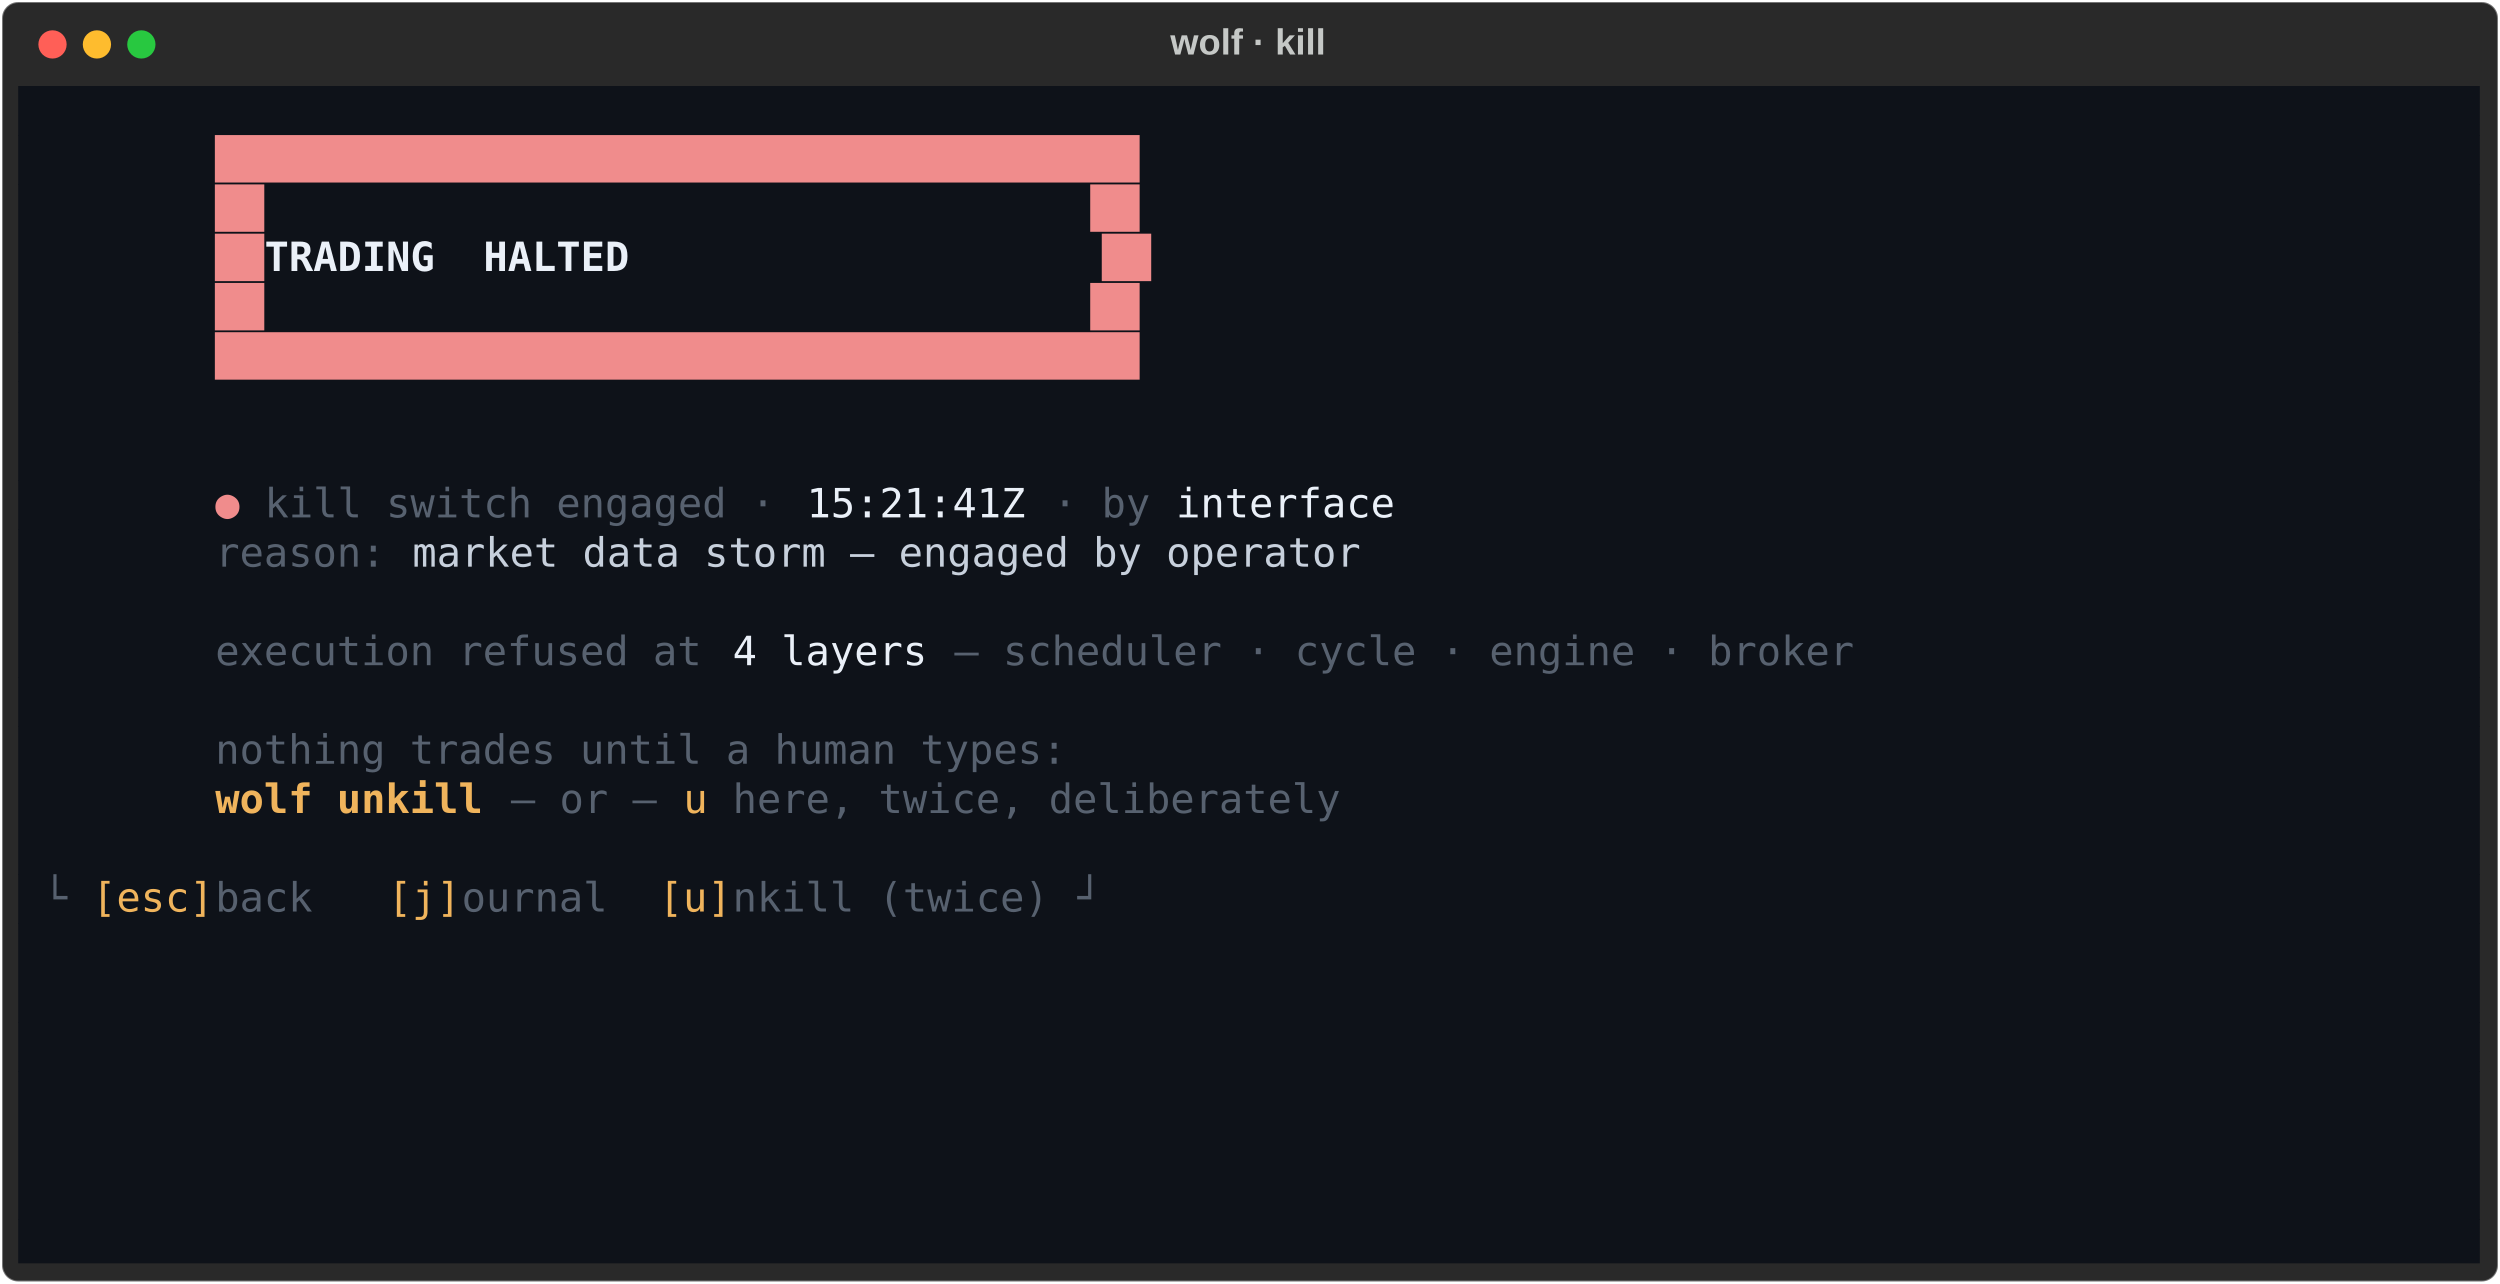
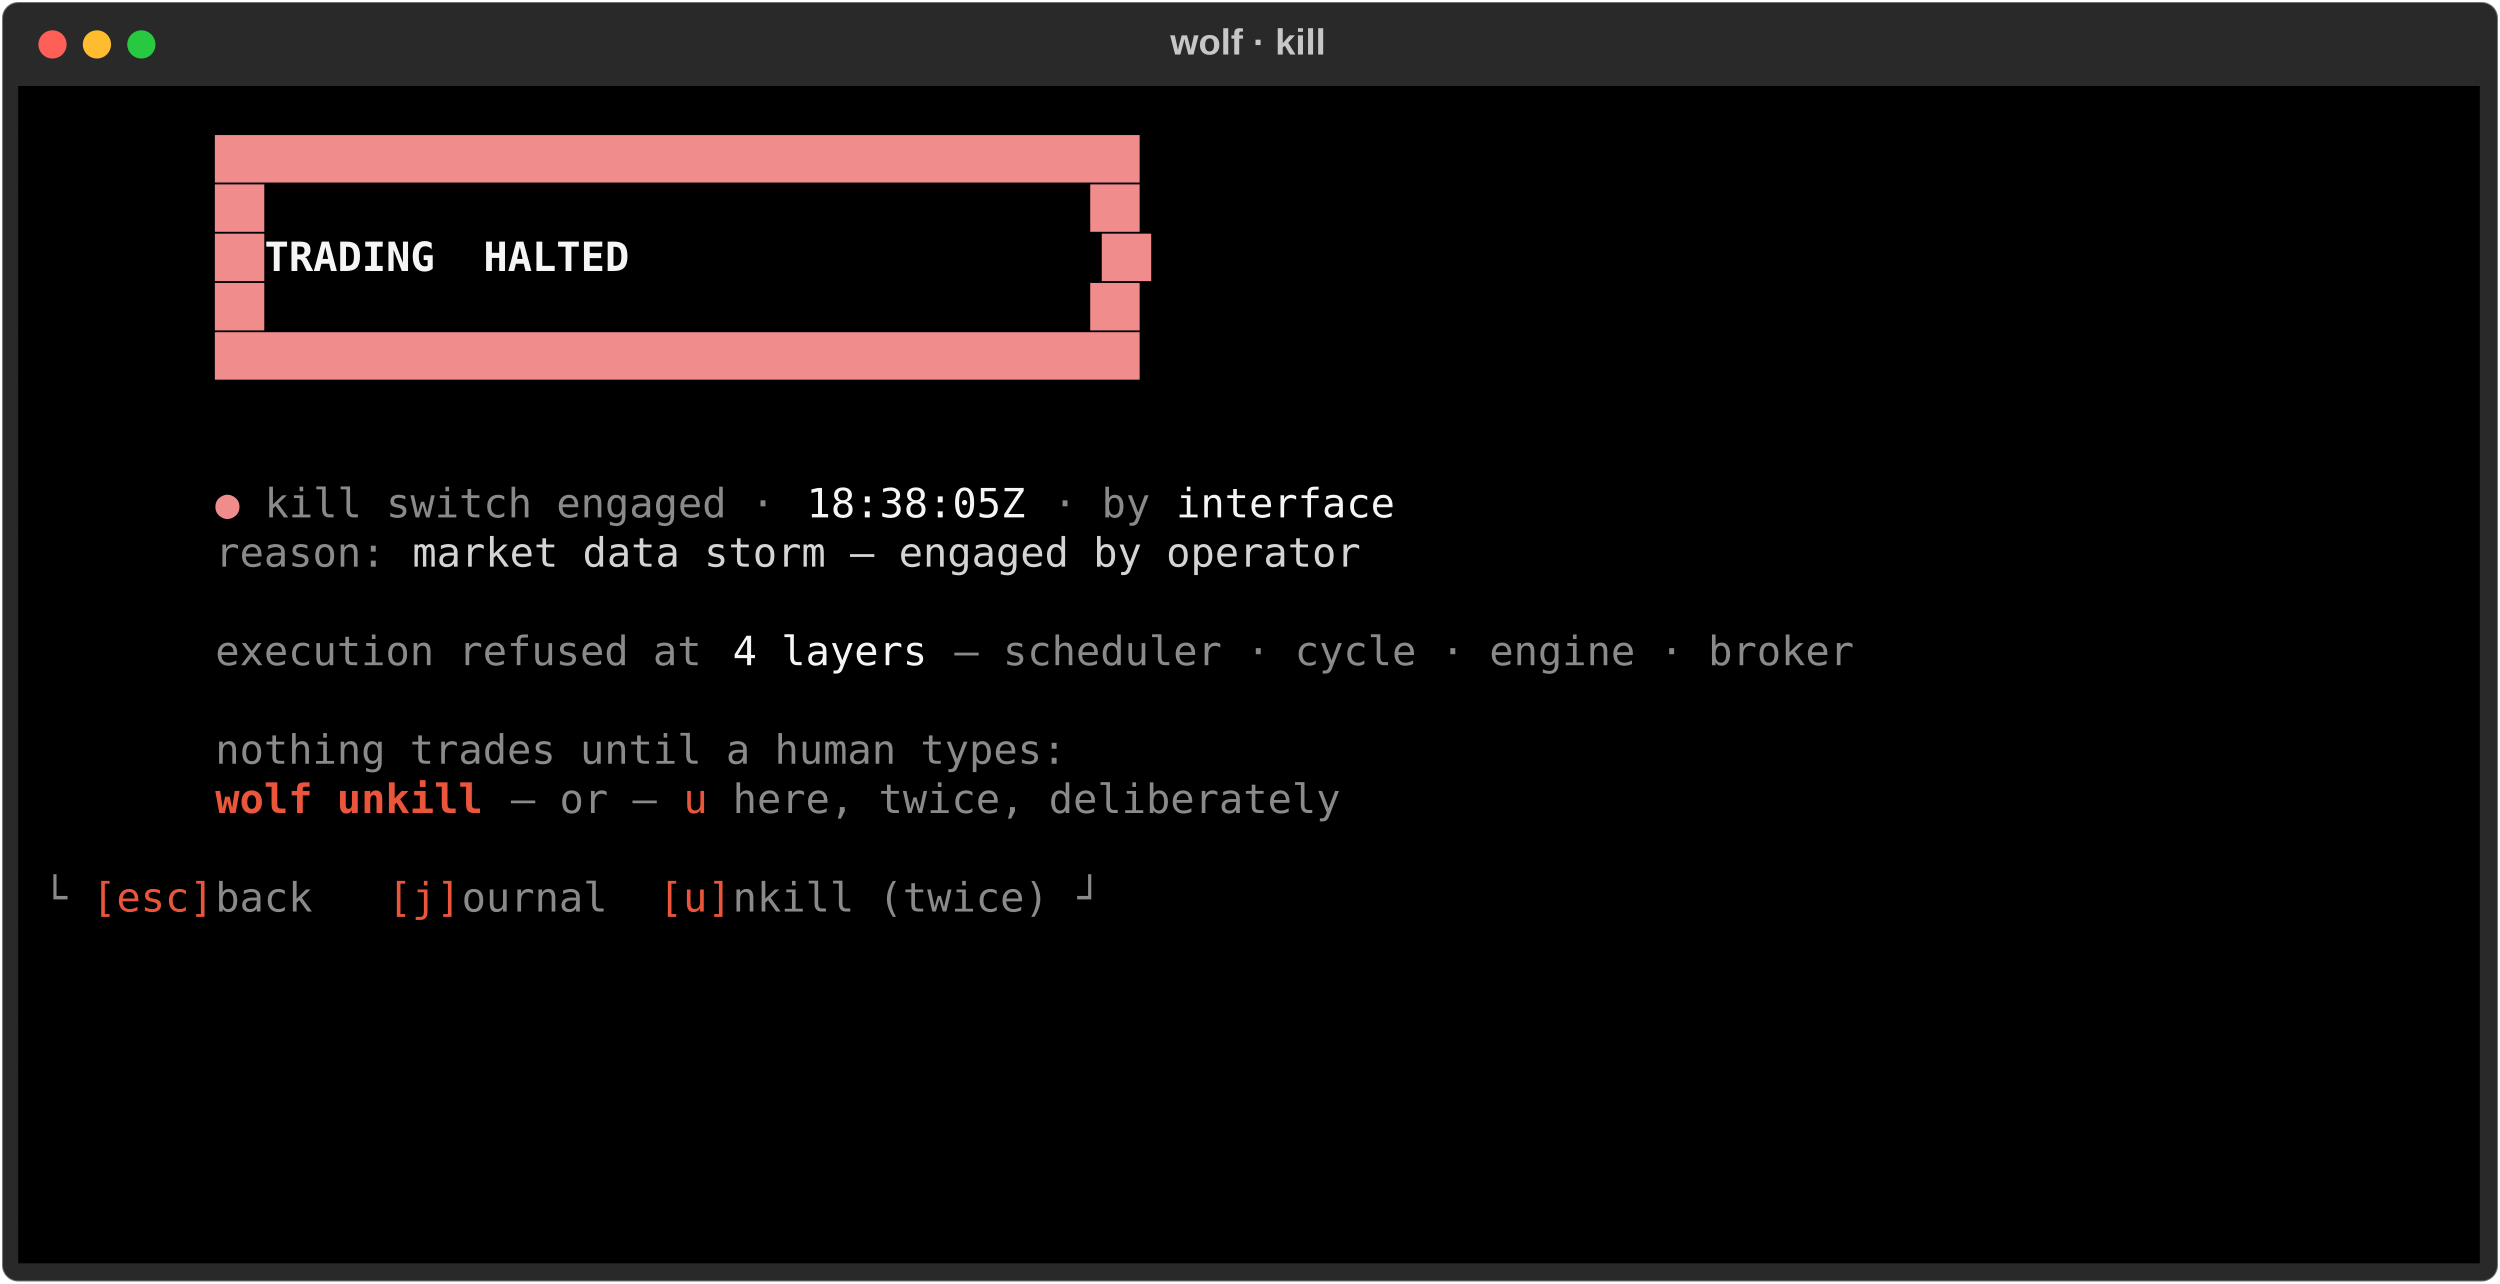
<svg xmlns="http://www.w3.org/2000/svg" class="rich-terminal" viewBox="0 0 1238 635.6">
  <style>

    @font-face {
        font-family: "Fira Code";
        src: local("FiraCode-Regular"),
                url("https://cdnjs.cloudflare.com/ajax/libs/firacode/6.2.0/woff2/FiraCode-Regular.woff2") format("woff2"),
                url("https://cdnjs.cloudflare.com/ajax/libs/firacode/6.2.0/woff/FiraCode-Regular.woff") format("woff");
        font-style: normal;
        font-weight: 400;
    }
    @font-face {
        font-family: "Fira Code";
        src: local("FiraCode-Bold"),
                url("https://cdnjs.cloudflare.com/ajax/libs/firacode/6.2.0/woff2/FiraCode-Bold.woff2") format("woff2"),
                url("https://cdnjs.cloudflare.com/ajax/libs/firacode/6.2.0/woff/FiraCode-Bold.woff") format("woff");
        font-style: bold;
        font-weight: 700;
    }

-     .terminal-2867687958-matrix {
+     .terminal-551353262-matrix {
        font-family: Fira Code, monospace;
        font-size: 20px;
        line-height: 24.4px;
        font-variant-east-asian: full-width;
    }

-     .terminal-2867687958-title {
+     .terminal-551353262-title {
        font-size: 18px;
        font-weight: bold;
        font-family: arial;
    }

-     .terminal-2867687958-r1 { fill: #c5c8c6 }
- .terminal-2867687958-r2 { fill: #c7d0dc }
- .terminal-2867687958-r3 { fill: #f08c8c;font-weight: bold }
- .terminal-2867687958-r4 { fill: #eaf0f8;font-weight: bold }
- .terminal-2867687958-r5 { fill: #f08c8c }
- .terminal-2867687958-r6 { fill: #57616f }
- .terminal-2867687958-r7 { fill: #eaf0f8 }
- .terminal-2867687958-r8 { fill: #f0b45c;font-weight: bold }
- .terminal-2867687958-r9 { fill: #f0b45c }
+     .terminal-551353262-r1 { fill: #c5c8c6 }
+ .terminal-551353262-r2 { fill: #d4d4d4 }
+ .terminal-551353262-r3 { fill: #f08c8c;font-weight: bold }
+ .terminal-551353262-r4 { fill: #f5f5f5;font-weight: bold }
+ .terminal-551353262-r5 { fill: #f08c8c }
+ .terminal-551353262-r6 { fill: #8a8a8a }
+ .terminal-551353262-r7 { fill: #f5f5f5 }
+ .terminal-551353262-r8 { fill: #ea553b;font-weight: bold }
+ .terminal-551353262-r9 { fill: #ea553b }
    </style>
  <defs>
-     <clipPath id="terminal-2867687958-clip-terminal">
+     <clipPath id="terminal-551353262-clip-terminal">
      <rect x="0" y="0" width="1219.0" height="584.6" />
    </clipPath>
-     <clipPath id="terminal-2867687958-line-0">
+     <clipPath id="terminal-551353262-line-0">
      <rect x="0" y="1.5" width="1220" height="24.65" />
    </clipPath>
-     <clipPath id="terminal-2867687958-line-1">
+     <clipPath id="terminal-551353262-line-1">
      <rect x="0" y="25.9" width="1220" height="24.65" />
    </clipPath>
-     <clipPath id="terminal-2867687958-line-2">
+     <clipPath id="terminal-551353262-line-2">
      <rect x="0" y="50.3" width="1220" height="24.65" />
    </clipPath>
-     <clipPath id="terminal-2867687958-line-3">
+     <clipPath id="terminal-551353262-line-3">
      <rect x="0" y="74.7" width="1220" height="24.65" />
    </clipPath>
-     <clipPath id="terminal-2867687958-line-4">
+     <clipPath id="terminal-551353262-line-4">
      <rect x="0" y="99.1" width="1220" height="24.65" />
    </clipPath>
-     <clipPath id="terminal-2867687958-line-5">
+     <clipPath id="terminal-551353262-line-5">
      <rect x="0" y="123.5" width="1220" height="24.65" />
    </clipPath>
-     <clipPath id="terminal-2867687958-line-6">
+     <clipPath id="terminal-551353262-line-6">
      <rect x="0" y="147.9" width="1220" height="24.65" />
    </clipPath>
-     <clipPath id="terminal-2867687958-line-7">
+     <clipPath id="terminal-551353262-line-7">
      <rect x="0" y="172.3" width="1220" height="24.65" />
    </clipPath>
-     <clipPath id="terminal-2867687958-line-8">
+     <clipPath id="terminal-551353262-line-8">
      <rect x="0" y="196.7" width="1220" height="24.65" />
    </clipPath>
-     <clipPath id="terminal-2867687958-line-9">
+     <clipPath id="terminal-551353262-line-9">
      <rect x="0" y="221.1" width="1220" height="24.65" />
    </clipPath>
-     <clipPath id="terminal-2867687958-line-10">
+     <clipPath id="terminal-551353262-line-10">
      <rect x="0" y="245.5" width="1220" height="24.65" />
    </clipPath>
-     <clipPath id="terminal-2867687958-line-11">
+     <clipPath id="terminal-551353262-line-11">
      <rect x="0" y="269.9" width="1220" height="24.65" />
    </clipPath>
-     <clipPath id="terminal-2867687958-line-12">
+     <clipPath id="terminal-551353262-line-12">
      <rect x="0" y="294.3" width="1220" height="24.65" />
    </clipPath>
-     <clipPath id="terminal-2867687958-line-13">
+     <clipPath id="terminal-551353262-line-13">
      <rect x="0" y="318.7" width="1220" height="24.65" />
    </clipPath>
-     <clipPath id="terminal-2867687958-line-14">
+     <clipPath id="terminal-551353262-line-14">
      <rect x="0" y="343.1" width="1220" height="24.65" />
    </clipPath>
-     <clipPath id="terminal-2867687958-line-15">
+     <clipPath id="terminal-551353262-line-15">
      <rect x="0" y="367.5" width="1220" height="24.65" />
    </clipPath>
-     <clipPath id="terminal-2867687958-line-16">
+     <clipPath id="terminal-551353262-line-16">
      <rect x="0" y="391.9" width="1220" height="24.65" />
    </clipPath>
-     <clipPath id="terminal-2867687958-line-17">
+     <clipPath id="terminal-551353262-line-17">
      <rect x="0" y="416.3" width="1220" height="24.65" />
    </clipPath>
-     <clipPath id="terminal-2867687958-line-18">
+     <clipPath id="terminal-551353262-line-18">
      <rect x="0" y="440.7" width="1220" height="24.65" />
    </clipPath>
-     <clipPath id="terminal-2867687958-line-19">
+     <clipPath id="terminal-551353262-line-19">
      <rect x="0" y="465.1" width="1220" height="24.65" />
    </clipPath>
-     <clipPath id="terminal-2867687958-line-20">
+     <clipPath id="terminal-551353262-line-20">
      <rect x="0" y="489.5" width="1220" height="24.65" />
    </clipPath>
-     <clipPath id="terminal-2867687958-line-21">
+     <clipPath id="terminal-551353262-line-21">
      <rect x="0" y="513.9" width="1220" height="24.65" />
    </clipPath>
-     <clipPath id="terminal-2867687958-line-22">
+     <clipPath id="terminal-551353262-line-22">
      <rect x="0" y="538.3" width="1220" height="24.65" />
    </clipPath>
  </defs>
  <rect fill="#292929" stroke="rgba(255,255,255,0.35)" stroke-width="1" x="1" y="1" width="1236" height="633.6" rx="8" />
-   <text class="terminal-2867687958-title" fill="#c5c8c6" text-anchor="middle" x="618" y="27">wolf · kill</text>
+   <text class="terminal-551353262-title" fill="#c5c8c6" text-anchor="middle" x="618" y="27">wolf · kill</text>
  <g transform="translate(26,22)">
    <circle cx="0" cy="0" r="7" fill="#ff5f57" />
    <circle cx="22" cy="0" r="7" fill="#febc2e" />
    <circle cx="44" cy="0" r="7" fill="#28c840" />
  </g>
-   <g transform="translate(9, 41)" clip-path="url(#terminal-2867687958-clip-terminal)">
-     <rect fill="#0e1219" x="0" y="1.5" width="12.2" height="24.65" shape-rendering="crispEdges" />
-     <rect fill="#0e1219" x="12.2" y="1.5" width="0" height="24.65" shape-rendering="crispEdges" />
-     <rect fill="#0e1219" x="12.2" y="1.5" width="1195.6" height="24.65" shape-rendering="crispEdges" />
-     <rect fill="#0e1219" x="1207.8" y="1.5" width="12.2" height="24.65" shape-rendering="crispEdges" />
-     <rect fill="#0e1219" x="0" y="25.9" width="12.2" height="24.65" shape-rendering="crispEdges" />
-     <rect fill="#0e1219" x="12.2" y="25.9" width="85.4" height="24.65" shape-rendering="crispEdges" />
-     <rect fill="#0e1219" x="97.6" y="25.9" width="463.6" height="24.65" shape-rendering="crispEdges" />
-     <rect fill="#0e1219" x="561.2" y="25.9" width="646.6" height="24.65" shape-rendering="crispEdges" />
-     <rect fill="#0e1219" x="1207.8" y="25.9" width="12.2" height="24.65" shape-rendering="crispEdges" />
-     <rect fill="#0e1219" x="0" y="50.3" width="12.2" height="24.65" shape-rendering="crispEdges" />
-     <rect fill="#0e1219" x="12.2" y="50.3" width="85.4" height="24.65" shape-rendering="crispEdges" />
-     <rect fill="#0e1219" x="97.6" y="50.3" width="463.6" height="24.65" shape-rendering="crispEdges" />
-     <rect fill="#0e1219" x="561.2" y="50.3" width="646.6" height="24.65" shape-rendering="crispEdges" />
-     <rect fill="#0e1219" x="1207.8" y="50.3" width="12.2" height="24.65" shape-rendering="crispEdges" />
-     <rect fill="#0e1219" x="0" y="74.7" width="12.2" height="24.65" shape-rendering="crispEdges" />
-     <rect fill="#0e1219" x="12.2" y="74.7" width="85.4" height="24.65" shape-rendering="crispEdges" />
-     <rect fill="#0e1219" x="97.6" y="74.7" width="24.4" height="24.65" shape-rendering="crispEdges" />
-     <rect fill="#0e1219" x="122" y="74.7" width="414.8" height="24.65" shape-rendering="crispEdges" />
-     <rect fill="#0e1219" x="536.8" y="74.7" width="24.4" height="24.65" shape-rendering="crispEdges" />
-     <rect fill="#0e1219" x="561.2" y="74.7" width="646.6" height="24.65" shape-rendering="crispEdges" />
-     <rect fill="#0e1219" x="1207.8" y="74.7" width="12.2" height="24.65" shape-rendering="crispEdges" />
-     <rect fill="#0e1219" x="0" y="99.1" width="12.2" height="24.65" shape-rendering="crispEdges" />
-     <rect fill="#0e1219" x="12.2" y="99.1" width="85.4" height="24.65" shape-rendering="crispEdges" />
-     <rect fill="#0e1219" x="97.6" y="99.1" width="463.6" height="24.65" shape-rendering="crispEdges" />
-     <rect fill="#0e1219" x="561.2" y="99.1" width="646.6" height="24.65" shape-rendering="crispEdges" />
-     <rect fill="#0e1219" x="1207.8" y="99.1" width="12.2" height="24.65" shape-rendering="crispEdges" />
-     <rect fill="#0e1219" x="0" y="123.5" width="12.2" height="24.65" shape-rendering="crispEdges" />
-     <rect fill="#0e1219" x="12.2" y="123.5" width="85.4" height="24.65" shape-rendering="crispEdges" />
-     <rect fill="#0e1219" x="97.6" y="123.5" width="463.6" height="24.65" shape-rendering="crispEdges" />
-     <rect fill="#0e1219" x="561.2" y="123.5" width="646.6" height="24.65" shape-rendering="crispEdges" />
-     <rect fill="#0e1219" x="1207.8" y="123.5" width="12.2" height="24.65" shape-rendering="crispEdges" />
-     <rect fill="#0e1219" x="0" y="147.9" width="12.2" height="24.65" shape-rendering="crispEdges" />
-     <rect fill="#0e1219" x="12.2" y="147.9" width="0" height="24.65" shape-rendering="crispEdges" />
-     <rect fill="#0e1219" x="12.2" y="147.9" width="1195.6" height="24.65" shape-rendering="crispEdges" />
-     <rect fill="#0e1219" x="1207.8" y="147.9" width="12.2" height="24.65" shape-rendering="crispEdges" />
-     <rect fill="#0e1219" x="0" y="172.3" width="12.2" height="24.65" shape-rendering="crispEdges" />
-     <rect fill="#0e1219" x="12.2" y="172.3" width="0" height="24.65" shape-rendering="crispEdges" />
-     <rect fill="#0e1219" x="12.2" y="172.3" width="1195.6" height="24.65" shape-rendering="crispEdges" />
-     <rect fill="#0e1219" x="1207.8" y="172.3" width="12.2" height="24.65" shape-rendering="crispEdges" />
-     <rect fill="#0e1219" x="0" y="196.7" width="12.2" height="24.65" shape-rendering="crispEdges" />
-     <rect fill="#0e1219" x="12.2" y="196.7" width="85.4" height="24.65" shape-rendering="crispEdges" />
-     <rect fill="#0e1219" x="97.6" y="196.7" width="12.2" height="24.65" shape-rendering="crispEdges" />
-     <rect fill="#0e1219" x="109.8" y="196.7" width="12.2" height="24.65" shape-rendering="crispEdges" />
-     <rect fill="#0e1219" x="122" y="196.7" width="256.2" height="24.65" shape-rendering="crispEdges" />
-     <rect fill="#0e1219" x="378.2" y="196.7" width="12.2" height="24.65" shape-rendering="crispEdges" />
-     <rect fill="#0e1219" x="390.4" y="196.7" width="109.8" height="24.65" shape-rendering="crispEdges" />
-     <rect fill="#0e1219" x="500.2" y="196.7" width="12.2" height="24.65" shape-rendering="crispEdges" />
-     <rect fill="#0e1219" x="512.4" y="196.7" width="48.8" height="24.65" shape-rendering="crispEdges" />
-     <rect fill="#0e1219" x="561.2" y="196.7" width="12.2" height="24.65" shape-rendering="crispEdges" />
-     <rect fill="#0e1219" x="573.4" y="196.7" width="109.8" height="24.65" shape-rendering="crispEdges" />
-     <rect fill="#0e1219" x="683.2" y="196.7" width="524.6" height="24.65" shape-rendering="crispEdges" />
-     <rect fill="#0e1219" x="1207.8" y="196.7" width="12.2" height="24.65" shape-rendering="crispEdges" />
-     <rect fill="#0e1219" x="0" y="221.1" width="12.2" height="24.65" shape-rendering="crispEdges" />
-     <rect fill="#0e1219" x="12.2" y="221.1" width="85.4" height="24.65" shape-rendering="crispEdges" />
-     <rect fill="#0e1219" x="97.6" y="221.1" width="85.4" height="24.65" shape-rendering="crispEdges" />
-     <rect fill="#0e1219" x="183" y="221.1" width="12.2" height="24.65" shape-rendering="crispEdges" />
-     <rect fill="#0e1219" x="195.2" y="221.1" width="475.8" height="24.65" shape-rendering="crispEdges" />
-     <rect fill="#0e1219" x="671" y="221.1" width="536.8" height="24.65" shape-rendering="crispEdges" />
-     <rect fill="#0e1219" x="1207.8" y="221.1" width="12.2" height="24.65" shape-rendering="crispEdges" />
-     <rect fill="#0e1219" x="0" y="245.5" width="12.2" height="24.65" shape-rendering="crispEdges" />
-     <rect fill="#0e1219" x="12.2" y="245.5" width="0" height="24.65" shape-rendering="crispEdges" />
-     <rect fill="#0e1219" x="12.2" y="245.5" width="1195.6" height="24.65" shape-rendering="crispEdges" />
-     <rect fill="#0e1219" x="1207.8" y="245.5" width="12.2" height="24.65" shape-rendering="crispEdges" />
-     <rect fill="#0e1219" x="0" y="269.9" width="12.2" height="24.65" shape-rendering="crispEdges" />
-     <rect fill="#0e1219" x="12.2" y="269.9" width="85.4" height="24.65" shape-rendering="crispEdges" />
-     <rect fill="#0e1219" x="97.6" y="269.9" width="244" height="24.65" shape-rendering="crispEdges" />
-     <rect fill="#0e1219" x="341.6" y="269.9" width="12.2" height="24.65" shape-rendering="crispEdges" />
-     <rect fill="#0e1219" x="353.8" y="269.9" width="97.6" height="24.65" shape-rendering="crispEdges" />
-     <rect fill="#0e1219" x="451.4" y="269.9" width="12.2" height="24.65" shape-rendering="crispEdges" />
-     <rect fill="#0e1219" x="463.6" y="269.9" width="451.4" height="24.65" shape-rendering="crispEdges" />
-     <rect fill="#0e1219" x="915" y="269.9" width="292.8" height="24.65" shape-rendering="crispEdges" />
-     <rect fill="#0e1219" x="1207.8" y="269.9" width="12.2" height="24.65" shape-rendering="crispEdges" />
-     <rect fill="#0e1219" x="0" y="294.3" width="12.2" height="24.65" shape-rendering="crispEdges" />
-     <rect fill="#0e1219" x="12.2" y="294.3" width="0" height="24.65" shape-rendering="crispEdges" />
-     <rect fill="#0e1219" x="12.2" y="294.3" width="1195.6" height="24.65" shape-rendering="crispEdges" />
-     <rect fill="#0e1219" x="1207.8" y="294.3" width="12.2" height="24.65" shape-rendering="crispEdges" />
-     <rect fill="#0e1219" x="0" y="318.7" width="12.2" height="24.65" shape-rendering="crispEdges" />
-     <rect fill="#0e1219" x="12.2" y="318.7" width="85.4" height="24.65" shape-rendering="crispEdges" />
-     <rect fill="#0e1219" x="97.6" y="318.7" width="427" height="24.65" shape-rendering="crispEdges" />
-     <rect fill="#0e1219" x="524.6" y="318.7" width="683.2" height="24.65" shape-rendering="crispEdges" />
-     <rect fill="#0e1219" x="1207.8" y="318.7" width="12.2" height="24.65" shape-rendering="crispEdges" />
-     <rect fill="#0e1219" x="0" y="343.1" width="12.2" height="24.65" shape-rendering="crispEdges" />
-     <rect fill="#0e1219" x="12.2" y="343.1" width="85.4" height="24.65" shape-rendering="crispEdges" />
-     <rect fill="#0e1219" x="97.6" y="343.1" width="134.2" height="24.65" shape-rendering="crispEdges" />
-     <rect fill="#0e1219" x="231.8" y="343.1" width="12.2" height="24.65" shape-rendering="crispEdges" />
-     <rect fill="#0e1219" x="244" y="343.1" width="73.2" height="24.65" shape-rendering="crispEdges" />
-     <rect fill="#0e1219" x="317.2" y="343.1" width="12.2" height="24.65" shape-rendering="crispEdges" />
-     <rect fill="#0e1219" x="329.4" y="343.1" width="12.2" height="24.65" shape-rendering="crispEdges" />
-     <rect fill="#0e1219" x="341.6" y="343.1" width="12.2" height="24.65" shape-rendering="crispEdges" />
-     <rect fill="#0e1219" x="353.8" y="343.1" width="305" height="24.65" shape-rendering="crispEdges" />
-     <rect fill="#0e1219" x="658.8" y="343.1" width="549" height="24.65" shape-rendering="crispEdges" />
-     <rect fill="#0e1219" x="1207.8" y="343.1" width="12.2" height="24.65" shape-rendering="crispEdges" />
-     <rect fill="#0e1219" x="0" y="367.5" width="12.2" height="24.65" shape-rendering="crispEdges" />
-     <rect fill="#0e1219" x="12.2" y="367.5" width="0" height="24.65" shape-rendering="crispEdges" />
-     <rect fill="#0e1219" x="12.2" y="367.5" width="1195.6" height="24.65" shape-rendering="crispEdges" />
-     <rect fill="#0e1219" x="1207.8" y="367.5" width="12.2" height="24.65" shape-rendering="crispEdges" />
-     <rect fill="#0e1219" x="0" y="391.9" width="12.2" height="24.65" shape-rendering="crispEdges" />
-     <rect fill="#0e1219" x="12.2" y="391.9" width="12.2" height="24.65" shape-rendering="crispEdges" />
-     <rect fill="#0e1219" x="24.4" y="391.9" width="12.2" height="24.65" shape-rendering="crispEdges" />
-     <rect fill="#0e1219" x="36.6" y="391.9" width="61" height="24.65" shape-rendering="crispEdges" />
-     <rect fill="#0e1219" x="97.6" y="391.9" width="61" height="24.65" shape-rendering="crispEdges" />
-     <rect fill="#0e1219" x="158.6" y="391.9" width="24.4" height="24.65" shape-rendering="crispEdges" />
-     <rect fill="#0e1219" x="183" y="391.9" width="36.6" height="24.65" shape-rendering="crispEdges" />
-     <rect fill="#0e1219" x="219.6" y="391.9" width="73.2" height="24.65" shape-rendering="crispEdges" />
-     <rect fill="#0e1219" x="292.8" y="391.9" width="24.4" height="24.65" shape-rendering="crispEdges" />
-     <rect fill="#0e1219" x="317.2" y="391.9" width="36.6" height="24.65" shape-rendering="crispEdges" />
-     <rect fill="#0e1219" x="353.8" y="391.9" width="158.6" height="24.65" shape-rendering="crispEdges" />
-     <rect fill="#0e1219" x="512.4" y="391.9" width="12.2" height="24.65" shape-rendering="crispEdges" />
-     <rect fill="#0e1219" x="524.6" y="391.9" width="12.2" height="24.65" shape-rendering="crispEdges" />
-     <rect fill="#0e1219" x="536.8" y="391.9" width="671" height="24.65" shape-rendering="crispEdges" />
-     <rect fill="#0e1219" x="1207.8" y="391.9" width="12.2" height="24.65" shape-rendering="crispEdges" />
-     <rect fill="#0e1219" x="0" y="416.3" width="12.2" height="24.65" shape-rendering="crispEdges" />
-     <rect fill="#0e1219" x="12.2" y="416.3" width="1195.6" height="24.65" shape-rendering="crispEdges" />
-     <rect fill="#0e1219" x="1207.8" y="416.3" width="12.2" height="24.65" shape-rendering="crispEdges" />
-     <rect fill="#0e1219" x="0" y="440.7" width="12.2" height="24.65" shape-rendering="crispEdges" />
-     <rect fill="#0e1219" x="12.2" y="440.7" width="1195.6" height="24.65" shape-rendering="crispEdges" />
-     <rect fill="#0e1219" x="1207.8" y="440.7" width="12.2" height="24.65" shape-rendering="crispEdges" />
-     <rect fill="#0e1219" x="0" y="465.1" width="12.2" height="24.65" shape-rendering="crispEdges" />
-     <rect fill="#0e1219" x="12.2" y="465.1" width="1195.6" height="24.65" shape-rendering="crispEdges" />
-     <rect fill="#0e1219" x="1207.8" y="465.1" width="12.2" height="24.65" shape-rendering="crispEdges" />
-     <rect fill="#0e1219" x="0" y="489.5" width="12.2" height="24.65" shape-rendering="crispEdges" />
-     <rect fill="#0e1219" x="12.2" y="489.5" width="1195.6" height="24.65" shape-rendering="crispEdges" />
-     <rect fill="#0e1219" x="1207.8" y="489.5" width="12.2" height="24.65" shape-rendering="crispEdges" />
-     <rect fill="#0e1219" x="0" y="513.9" width="12.2" height="24.65" shape-rendering="crispEdges" />
-     <rect fill="#0e1219" x="12.2" y="513.9" width="1195.6" height="24.65" shape-rendering="crispEdges" />
-     <rect fill="#0e1219" x="1207.8" y="513.9" width="12.2" height="24.65" shape-rendering="crispEdges" />
-     <rect fill="#0e1219" x="0" y="538.3" width="12.2" height="24.65" shape-rendering="crispEdges" />
-     <rect fill="#0e1219" x="12.2" y="538.3" width="1195.6" height="24.65" shape-rendering="crispEdges" />
-     <rect fill="#0e1219" x="1207.8" y="538.3" width="12.2" height="24.65" shape-rendering="crispEdges" />
-     <rect fill="#0e1219" x="0" y="562.7" width="12.2" height="24.65" shape-rendering="crispEdges" />
-     <rect fill="#0e1219" x="12.2" y="562.7" width="1195.6" height="24.65" shape-rendering="crispEdges" />
-     <rect fill="#0e1219" x="1207.8" y="562.7" width="12.2" height="24.65" shape-rendering="crispEdges" />
-     <g class="terminal-2867687958-matrix">
-       <text class="terminal-2867687958-r1" x="1220" y="20" textLength="12.2" clip-path="url(#terminal-2867687958-line-0)">
- </text>
-       <text class="terminal-2867687958-r3" x="97.6" y="44.4" textLength="463.6" clip-path="url(#terminal-2867687958-line-1)">██████████████████████████████████████</text>
-       <text class="terminal-2867687958-r1" x="1220" y="44.4" textLength="12.2" clip-path="url(#terminal-2867687958-line-1)">
- </text>
-       <text class="terminal-2867687958-r3" x="97.6" y="68.8" textLength="463.6" clip-path="url(#terminal-2867687958-line-2)">██                                  ██</text>
-       <text class="terminal-2867687958-r1" x="1220" y="68.8" textLength="12.2" clip-path="url(#terminal-2867687958-line-2)">
- </text>
-       <text class="terminal-2867687958-r3" x="97.6" y="93.2" textLength="24.4" clip-path="url(#terminal-2867687958-line-3)">██</text>
-       <text class="terminal-2867687958-r4" x="122" y="93.2" textLength="414.8" clip-path="url(#terminal-2867687958-line-3)">         TRADING  HALTED          </text>
-       <text class="terminal-2867687958-r3" x="536.8" y="93.2" textLength="24.4" clip-path="url(#terminal-2867687958-line-3)">██</text>
-       <text class="terminal-2867687958-r1" x="1220" y="93.2" textLength="12.2" clip-path="url(#terminal-2867687958-line-3)">
- </text>
-       <text class="terminal-2867687958-r3" x="97.6" y="117.6" textLength="463.6" clip-path="url(#terminal-2867687958-line-4)">██                                  ██</text>
-       <text class="terminal-2867687958-r1" x="1220" y="117.6" textLength="12.2" clip-path="url(#terminal-2867687958-line-4)">
- </text>
-       <text class="terminal-2867687958-r3" x="97.6" y="142" textLength="463.6" clip-path="url(#terminal-2867687958-line-5)">██████████████████████████████████████</text>
-       <text class="terminal-2867687958-r1" x="1220" y="142" textLength="12.2" clip-path="url(#terminal-2867687958-line-5)">
- </text>
-       <text class="terminal-2867687958-r1" x="1220" y="166.4" textLength="12.2" clip-path="url(#terminal-2867687958-line-6)">
- </text>
-       <text class="terminal-2867687958-r1" x="1220" y="190.8" textLength="12.2" clip-path="url(#terminal-2867687958-line-7)">
- </text>
-       <text class="terminal-2867687958-r5" x="97.6" y="215.2" textLength="12.2" clip-path="url(#terminal-2867687958-line-8)">●</text>
-       <text class="terminal-2867687958-r6" x="122" y="215.2" textLength="256.2" clip-path="url(#terminal-2867687958-line-8)">kill switch engaged ·</text>
-       <text class="terminal-2867687958-r7" x="390.4" y="215.2" textLength="109.8" clip-path="url(#terminal-2867687958-line-8)">15:21:41Z</text>
-       <text class="terminal-2867687958-r6" x="512.4" y="215.2" textLength="48.8" clip-path="url(#terminal-2867687958-line-8)">· by</text>
-       <text class="terminal-2867687958-r7" x="573.4" y="215.2" textLength="109.8" clip-path="url(#terminal-2867687958-line-8)">interface</text>
-       <text class="terminal-2867687958-r1" x="1220" y="215.2" textLength="12.2" clip-path="url(#terminal-2867687958-line-8)">
- </text>
-       <text class="terminal-2867687958-r6" x="97.6" y="239.6" textLength="85.4" clip-path="url(#terminal-2867687958-line-9)">reason:</text>
-       <text class="terminal-2867687958-r2" x="195.2" y="239.6" textLength="475.8" clip-path="url(#terminal-2867687958-line-9)">market data storm — engaged by operator</text>
-       <text class="terminal-2867687958-r1" x="1220" y="239.6" textLength="12.2" clip-path="url(#terminal-2867687958-line-9)">
- </text>
-       <text class="terminal-2867687958-r1" x="1220" y="264" textLength="12.2" clip-path="url(#terminal-2867687958-line-10)">
- </text>
-       <text class="terminal-2867687958-r6" x="97.6" y="288.4" textLength="244" clip-path="url(#terminal-2867687958-line-11)">execution refused at</text>
-       <text class="terminal-2867687958-r7" x="353.8" y="288.4" textLength="97.6" clip-path="url(#terminal-2867687958-line-11)">4 layers</text>
-       <text class="terminal-2867687958-r6" x="463.6" y="288.4" textLength="451.4" clip-path="url(#terminal-2867687958-line-11)">— scheduler · cycle · engine · broker</text>
-       <text class="terminal-2867687958-r1" x="1220" y="288.4" textLength="12.2" clip-path="url(#terminal-2867687958-line-11)">
- </text>
-       <text class="terminal-2867687958-r1" x="1220" y="312.8" textLength="12.2" clip-path="url(#terminal-2867687958-line-12)">
- </text>
-       <text class="terminal-2867687958-r6" x="97.6" y="337.2" textLength="427" clip-path="url(#terminal-2867687958-line-13)">nothing trades until a human types:</text>
-       <text class="terminal-2867687958-r1" x="1220" y="337.2" textLength="12.2" clip-path="url(#terminal-2867687958-line-13)">
- </text>
-       <text class="terminal-2867687958-r8" x="97.6" y="361.6" textLength="134.2" clip-path="url(#terminal-2867687958-line-14)">wolf unkill</text>
-       <text class="terminal-2867687958-r6" x="244" y="361.6" textLength="73.2" clip-path="url(#terminal-2867687958-line-14)">— or —</text>
-       <text class="terminal-2867687958-r9" x="329.4" y="361.6" textLength="12.2" clip-path="url(#terminal-2867687958-line-14)">u</text>
-       <text class="terminal-2867687958-r6" x="353.8" y="361.6" textLength="305" clip-path="url(#terminal-2867687958-line-14)">here, twice, deliberately</text>
-       <text class="terminal-2867687958-r1" x="1220" y="361.6" textLength="12.2" clip-path="url(#terminal-2867687958-line-14)">
- </text>
-       <text class="terminal-2867687958-r1" x="1220" y="386" textLength="12.2" clip-path="url(#terminal-2867687958-line-15)">
- </text>
-       <text class="terminal-2867687958-r6" x="12.2" y="410.4" textLength="12.2" clip-path="url(#terminal-2867687958-line-16)">└</text>
-       <text class="terminal-2867687958-r9" x="36.6" y="410.4" textLength="61" clip-path="url(#terminal-2867687958-line-16)">[esc]</text>
-       <text class="terminal-2867687958-r6" x="97.6" y="410.4" textLength="61" clip-path="url(#terminal-2867687958-line-16)"> back</text>
-       <text class="terminal-2867687958-r9" x="183" y="410.4" textLength="36.6" clip-path="url(#terminal-2867687958-line-16)">[j]</text>
-       <text class="terminal-2867687958-r6" x="219.6" y="410.4" textLength="73.2" clip-path="url(#terminal-2867687958-line-16)">ournal</text>
-       <text class="terminal-2867687958-r9" x="317.2" y="410.4" textLength="36.6" clip-path="url(#terminal-2867687958-line-16)">[u]</text>
-       <text class="terminal-2867687958-r6" x="353.8" y="410.4" textLength="158.6" clip-path="url(#terminal-2867687958-line-16)">nkill (twice)</text>
-       <text class="terminal-2867687958-r6" x="524.6" y="410.4" textLength="12.2" clip-path="url(#terminal-2867687958-line-16)">┘</text>
-       <text class="terminal-2867687958-r1" x="1220" y="410.4" textLength="12.2" clip-path="url(#terminal-2867687958-line-16)">
- </text>
-       <text class="terminal-2867687958-r1" x="1220" y="434.8" textLength="12.2" clip-path="url(#terminal-2867687958-line-17)">
- </text>
-       <text class="terminal-2867687958-r1" x="1220" y="459.2" textLength="12.2" clip-path="url(#terminal-2867687958-line-18)">
- </text>
-       <text class="terminal-2867687958-r1" x="1220" y="483.6" textLength="12.2" clip-path="url(#terminal-2867687958-line-19)">
- </text>
-       <text class="terminal-2867687958-r1" x="1220" y="508" textLength="12.2" clip-path="url(#terminal-2867687958-line-20)">
- </text>
-       <text class="terminal-2867687958-r1" x="1220" y="532.4" textLength="12.2" clip-path="url(#terminal-2867687958-line-21)">
- </text>
-       <text class="terminal-2867687958-r1" x="1220" y="556.8" textLength="12.2" clip-path="url(#terminal-2867687958-line-22)">
+   <g transform="translate(9, 41)" clip-path="url(#terminal-551353262-clip-terminal)">
+     <rect fill="#000000" x="0" y="1.5" width="12.2" height="24.65" shape-rendering="crispEdges" />
+     <rect fill="#000000" x="12.2" y="1.5" width="0" height="24.65" shape-rendering="crispEdges" />
+     <rect fill="#000000" x="12.2" y="1.5" width="1195.6" height="24.65" shape-rendering="crispEdges" />
+     <rect fill="#000000" x="1207.8" y="1.5" width="12.2" height="24.65" shape-rendering="crispEdges" />
+     <rect fill="#000000" x="0" y="25.9" width="12.2" height="24.65" shape-rendering="crispEdges" />
+     <rect fill="#000000" x="12.2" y="25.9" width="85.4" height="24.65" shape-rendering="crispEdges" />
+     <rect fill="#000000" x="97.6" y="25.9" width="463.6" height="24.65" shape-rendering="crispEdges" />
+     <rect fill="#000000" x="561.2" y="25.9" width="646.6" height="24.65" shape-rendering="crispEdges" />
+     <rect fill="#000000" x="1207.8" y="25.9" width="12.2" height="24.65" shape-rendering="crispEdges" />
+     <rect fill="#000000" x="0" y="50.3" width="12.2" height="24.65" shape-rendering="crispEdges" />
+     <rect fill="#000000" x="12.2" y="50.3" width="85.4" height="24.65" shape-rendering="crispEdges" />
+     <rect fill="#000000" x="97.6" y="50.3" width="463.6" height="24.65" shape-rendering="crispEdges" />
+     <rect fill="#000000" x="561.2" y="50.3" width="646.6" height="24.65" shape-rendering="crispEdges" />
+     <rect fill="#000000" x="1207.8" y="50.3" width="12.2" height="24.65" shape-rendering="crispEdges" />
+     <rect fill="#000000" x="0" y="74.7" width="12.2" height="24.65" shape-rendering="crispEdges" />
+     <rect fill="#000000" x="12.2" y="74.7" width="85.4" height="24.65" shape-rendering="crispEdges" />
+     <rect fill="#000000" x="97.6" y="74.7" width="24.4" height="24.65" shape-rendering="crispEdges" />
+     <rect fill="#000000" x="122" y="74.7" width="414.8" height="24.65" shape-rendering="crispEdges" />
+     <rect fill="#000000" x="536.8" y="74.7" width="24.4" height="24.65" shape-rendering="crispEdges" />
+     <rect fill="#000000" x="561.2" y="74.7" width="646.6" height="24.65" shape-rendering="crispEdges" />
+     <rect fill="#000000" x="1207.8" y="74.7" width="12.2" height="24.65" shape-rendering="crispEdges" />
+     <rect fill="#000000" x="0" y="99.1" width="12.2" height="24.65" shape-rendering="crispEdges" />
+     <rect fill="#000000" x="12.2" y="99.1" width="85.4" height="24.65" shape-rendering="crispEdges" />
+     <rect fill="#000000" x="97.6" y="99.1" width="463.6" height="24.65" shape-rendering="crispEdges" />
+     <rect fill="#000000" x="561.2" y="99.1" width="646.6" height="24.65" shape-rendering="crispEdges" />
+     <rect fill="#000000" x="1207.8" y="99.1" width="12.2" height="24.65" shape-rendering="crispEdges" />
+     <rect fill="#000000" x="0" y="123.5" width="12.2" height="24.65" shape-rendering="crispEdges" />
+     <rect fill="#000000" x="12.2" y="123.5" width="85.4" height="24.65" shape-rendering="crispEdges" />
+     <rect fill="#000000" x="97.6" y="123.5" width="463.6" height="24.65" shape-rendering="crispEdges" />
+     <rect fill="#000000" x="561.2" y="123.5" width="646.6" height="24.65" shape-rendering="crispEdges" />
+     <rect fill="#000000" x="1207.8" y="123.5" width="12.2" height="24.65" shape-rendering="crispEdges" />
+     <rect fill="#000000" x="0" y="147.9" width="12.2" height="24.65" shape-rendering="crispEdges" />
+     <rect fill="#000000" x="12.2" y="147.9" width="0" height="24.65" shape-rendering="crispEdges" />
+     <rect fill="#000000" x="12.2" y="147.9" width="1195.6" height="24.65" shape-rendering="crispEdges" />
+     <rect fill="#000000" x="1207.8" y="147.9" width="12.2" height="24.65" shape-rendering="crispEdges" />
+     <rect fill="#000000" x="0" y="172.3" width="12.2" height="24.65" shape-rendering="crispEdges" />
+     <rect fill="#000000" x="12.2" y="172.3" width="0" height="24.65" shape-rendering="crispEdges" />
+     <rect fill="#000000" x="12.2" y="172.3" width="1195.6" height="24.65" shape-rendering="crispEdges" />
+     <rect fill="#000000" x="1207.8" y="172.3" width="12.2" height="24.65" shape-rendering="crispEdges" />
+     <rect fill="#000000" x="0" y="196.7" width="12.2" height="24.65" shape-rendering="crispEdges" />
+     <rect fill="#000000" x="12.2" y="196.7" width="85.4" height="24.65" shape-rendering="crispEdges" />
+     <rect fill="#000000" x="97.6" y="196.7" width="12.2" height="24.65" shape-rendering="crispEdges" />
+     <rect fill="#000000" x="109.8" y="196.7" width="12.2" height="24.65" shape-rendering="crispEdges" />
+     <rect fill="#000000" x="122" y="196.7" width="256.2" height="24.65" shape-rendering="crispEdges" />
+     <rect fill="#000000" x="378.2" y="196.7" width="12.2" height="24.65" shape-rendering="crispEdges" />
+     <rect fill="#000000" x="390.4" y="196.7" width="109.8" height="24.65" shape-rendering="crispEdges" />
+     <rect fill="#000000" x="500.2" y="196.7" width="12.2" height="24.65" shape-rendering="crispEdges" />
+     <rect fill="#000000" x="512.4" y="196.7" width="48.8" height="24.65" shape-rendering="crispEdges" />
+     <rect fill="#000000" x="561.2" y="196.7" width="12.2" height="24.65" shape-rendering="crispEdges" />
+     <rect fill="#000000" x="573.4" y="196.7" width="109.8" height="24.65" shape-rendering="crispEdges" />
+     <rect fill="#000000" x="683.2" y="196.7" width="524.6" height="24.65" shape-rendering="crispEdges" />
+     <rect fill="#000000" x="1207.8" y="196.7" width="12.2" height="24.65" shape-rendering="crispEdges" />
+     <rect fill="#000000" x="0" y="221.1" width="12.2" height="24.65" shape-rendering="crispEdges" />
+     <rect fill="#000000" x="12.2" y="221.1" width="85.4" height="24.65" shape-rendering="crispEdges" />
+     <rect fill="#000000" x="97.6" y="221.1" width="85.4" height="24.65" shape-rendering="crispEdges" />
+     <rect fill="#000000" x="183" y="221.1" width="12.2" height="24.65" shape-rendering="crispEdges" />
+     <rect fill="#000000" x="195.2" y="221.1" width="475.8" height="24.65" shape-rendering="crispEdges" />
+     <rect fill="#000000" x="671" y="221.1" width="536.8" height="24.65" shape-rendering="crispEdges" />
+     <rect fill="#000000" x="1207.8" y="221.1" width="12.2" height="24.65" shape-rendering="crispEdges" />
+     <rect fill="#000000" x="0" y="245.5" width="12.2" height="24.65" shape-rendering="crispEdges" />
+     <rect fill="#000000" x="12.2" y="245.5" width="0" height="24.65" shape-rendering="crispEdges" />
+     <rect fill="#000000" x="12.2" y="245.5" width="1195.6" height="24.65" shape-rendering="crispEdges" />
+     <rect fill="#000000" x="1207.8" y="245.5" width="12.2" height="24.65" shape-rendering="crispEdges" />
+     <rect fill="#000000" x="0" y="269.9" width="12.2" height="24.65" shape-rendering="crispEdges" />
+     <rect fill="#000000" x="12.2" y="269.9" width="85.4" height="24.65" shape-rendering="crispEdges" />
+     <rect fill="#000000" x="97.6" y="269.9" width="244" height="24.65" shape-rendering="crispEdges" />
+     <rect fill="#000000" x="341.6" y="269.9" width="12.2" height="24.65" shape-rendering="crispEdges" />
+     <rect fill="#000000" x="353.8" y="269.9" width="97.6" height="24.65" shape-rendering="crispEdges" />
+     <rect fill="#000000" x="451.4" y="269.9" width="12.2" height="24.65" shape-rendering="crispEdges" />
+     <rect fill="#000000" x="463.6" y="269.9" width="451.4" height="24.65" shape-rendering="crispEdges" />
+     <rect fill="#000000" x="915" y="269.9" width="292.8" height="24.65" shape-rendering="crispEdges" />
+     <rect fill="#000000" x="1207.8" y="269.9" width="12.2" height="24.65" shape-rendering="crispEdges" />
+     <rect fill="#000000" x="0" y="294.3" width="12.2" height="24.65" shape-rendering="crispEdges" />
+     <rect fill="#000000" x="12.2" y="294.3" width="0" height="24.65" shape-rendering="crispEdges" />
+     <rect fill="#000000" x="12.2" y="294.3" width="1195.6" height="24.65" shape-rendering="crispEdges" />
+     <rect fill="#000000" x="1207.8" y="294.3" width="12.2" height="24.65" shape-rendering="crispEdges" />
+     <rect fill="#000000" x="0" y="318.7" width="12.2" height="24.65" shape-rendering="crispEdges" />
+     <rect fill="#000000" x="12.2" y="318.7" width="85.4" height="24.65" shape-rendering="crispEdges" />
+     <rect fill="#000000" x="97.6" y="318.7" width="427" height="24.65" shape-rendering="crispEdges" />
+     <rect fill="#000000" x="524.6" y="318.7" width="683.2" height="24.65" shape-rendering="crispEdges" />
+     <rect fill="#000000" x="1207.8" y="318.7" width="12.2" height="24.65" shape-rendering="crispEdges" />
+     <rect fill="#000000" x="0" y="343.1" width="12.2" height="24.65" shape-rendering="crispEdges" />
+     <rect fill="#000000" x="12.2" y="343.1" width="85.4" height="24.65" shape-rendering="crispEdges" />
+     <rect fill="#000000" x="97.6" y="343.1" width="134.2" height="24.65" shape-rendering="crispEdges" />
+     <rect fill="#000000" x="231.8" y="343.1" width="12.2" height="24.65" shape-rendering="crispEdges" />
+     <rect fill="#000000" x="244" y="343.1" width="73.2" height="24.65" shape-rendering="crispEdges" />
+     <rect fill="#000000" x="317.2" y="343.1" width="12.2" height="24.65" shape-rendering="crispEdges" />
+     <rect fill="#000000" x="329.4" y="343.1" width="12.2" height="24.65" shape-rendering="crispEdges" />
+     <rect fill="#000000" x="341.6" y="343.1" width="12.2" height="24.65" shape-rendering="crispEdges" />
+     <rect fill="#000000" x="353.8" y="343.1" width="305" height="24.65" shape-rendering="crispEdges" />
+     <rect fill="#000000" x="658.8" y="343.1" width="549" height="24.65" shape-rendering="crispEdges" />
+     <rect fill="#000000" x="1207.8" y="343.1" width="12.2" height="24.65" shape-rendering="crispEdges" />
+     <rect fill="#000000" x="0" y="367.5" width="12.2" height="24.65" shape-rendering="crispEdges" />
+     <rect fill="#000000" x="12.2" y="367.5" width="0" height="24.65" shape-rendering="crispEdges" />
+     <rect fill="#000000" x="12.2" y="367.5" width="1195.6" height="24.65" shape-rendering="crispEdges" />
+     <rect fill="#000000" x="1207.8" y="367.5" width="12.2" height="24.65" shape-rendering="crispEdges" />
+     <rect fill="#000000" x="0" y="391.9" width="12.2" height="24.65" shape-rendering="crispEdges" />
+     <rect fill="#000000" x="12.2" y="391.9" width="12.2" height="24.65" shape-rendering="crispEdges" />
+     <rect fill="#000000" x="24.4" y="391.9" width="12.2" height="24.65" shape-rendering="crispEdges" />
+     <rect fill="#000000" x="36.6" y="391.9" width="61" height="24.65" shape-rendering="crispEdges" />
+     <rect fill="#000000" x="97.6" y="391.9" width="61" height="24.65" shape-rendering="crispEdges" />
+     <rect fill="#000000" x="158.6" y="391.9" width="24.4" height="24.65" shape-rendering="crispEdges" />
+     <rect fill="#000000" x="183" y="391.9" width="36.6" height="24.65" shape-rendering="crispEdges" />
+     <rect fill="#000000" x="219.6" y="391.9" width="73.2" height="24.65" shape-rendering="crispEdges" />
+     <rect fill="#000000" x="292.8" y="391.9" width="24.4" height="24.65" shape-rendering="crispEdges" />
+     <rect fill="#000000" x="317.2" y="391.9" width="36.6" height="24.65" shape-rendering="crispEdges" />
+     <rect fill="#000000" x="353.8" y="391.9" width="158.6" height="24.65" shape-rendering="crispEdges" />
+     <rect fill="#000000" x="512.4" y="391.9" width="12.2" height="24.65" shape-rendering="crispEdges" />
+     <rect fill="#000000" x="524.6" y="391.9" width="12.2" height="24.65" shape-rendering="crispEdges" />
+     <rect fill="#000000" x="536.8" y="391.9" width="671" height="24.65" shape-rendering="crispEdges" />
+     <rect fill="#000000" x="1207.8" y="391.9" width="12.2" height="24.65" shape-rendering="crispEdges" />
+     <rect fill="#000000" x="0" y="416.3" width="12.2" height="24.65" shape-rendering="crispEdges" />
+     <rect fill="#000000" x="12.2" y="416.3" width="1195.6" height="24.65" shape-rendering="crispEdges" />
+     <rect fill="#000000" x="1207.8" y="416.3" width="12.2" height="24.65" shape-rendering="crispEdges" />
+     <rect fill="#000000" x="0" y="440.7" width="12.2" height="24.65" shape-rendering="crispEdges" />
+     <rect fill="#000000" x="12.2" y="440.7" width="1195.6" height="24.65" shape-rendering="crispEdges" />
+     <rect fill="#000000" x="1207.8" y="440.7" width="12.2" height="24.65" shape-rendering="crispEdges" />
+     <rect fill="#000000" x="0" y="465.1" width="12.2" height="24.65" shape-rendering="crispEdges" />
+     <rect fill="#000000" x="12.2" y="465.1" width="1195.6" height="24.65" shape-rendering="crispEdges" />
+     <rect fill="#000000" x="1207.8" y="465.1" width="12.2" height="24.65" shape-rendering="crispEdges" />
+     <rect fill="#000000" x="0" y="489.5" width="12.2" height="24.65" shape-rendering="crispEdges" />
+     <rect fill="#000000" x="12.2" y="489.5" width="1195.6" height="24.65" shape-rendering="crispEdges" />
+     <rect fill="#000000" x="1207.8" y="489.5" width="12.2" height="24.65" shape-rendering="crispEdges" />
+     <rect fill="#000000" x="0" y="513.9" width="12.2" height="24.65" shape-rendering="crispEdges" />
+     <rect fill="#000000" x="12.2" y="513.9" width="1195.6" height="24.65" shape-rendering="crispEdges" />
+     <rect fill="#000000" x="1207.8" y="513.9" width="12.2" height="24.65" shape-rendering="crispEdges" />
+     <rect fill="#000000" x="0" y="538.3" width="12.2" height="24.65" shape-rendering="crispEdges" />
+     <rect fill="#000000" x="12.2" y="538.3" width="1195.6" height="24.65" shape-rendering="crispEdges" />
+     <rect fill="#000000" x="1207.8" y="538.3" width="12.2" height="24.65" shape-rendering="crispEdges" />
+     <rect fill="#000000" x="0" y="562.7" width="12.2" height="24.65" shape-rendering="crispEdges" />
+     <rect fill="#000000" x="12.2" y="562.7" width="1195.6" height="24.65" shape-rendering="crispEdges" />
+     <rect fill="#000000" x="1207.8" y="562.7" width="12.2" height="24.65" shape-rendering="crispEdges" />
+     <g class="terminal-551353262-matrix">
+       <text class="terminal-551353262-r1" x="1220" y="20" textLength="12.2" clip-path="url(#terminal-551353262-line-0)">
+ </text>
+       <text class="terminal-551353262-r3" x="97.6" y="44.4" textLength="463.6" clip-path="url(#terminal-551353262-line-1)">██████████████████████████████████████</text>
+       <text class="terminal-551353262-r1" x="1220" y="44.4" textLength="12.2" clip-path="url(#terminal-551353262-line-1)">
+ </text>
+       <text class="terminal-551353262-r3" x="97.6" y="68.8" textLength="463.6" clip-path="url(#terminal-551353262-line-2)">██                                  ██</text>
+       <text class="terminal-551353262-r1" x="1220" y="68.8" textLength="12.2" clip-path="url(#terminal-551353262-line-2)">
+ </text>
+       <text class="terminal-551353262-r3" x="97.6" y="93.2" textLength="24.4" clip-path="url(#terminal-551353262-line-3)">██</text>
+       <text class="terminal-551353262-r4" x="122" y="93.2" textLength="414.8" clip-path="url(#terminal-551353262-line-3)">         TRADING  HALTED          </text>
+       <text class="terminal-551353262-r3" x="536.8" y="93.2" textLength="24.4" clip-path="url(#terminal-551353262-line-3)">██</text>
+       <text class="terminal-551353262-r1" x="1220" y="93.2" textLength="12.2" clip-path="url(#terminal-551353262-line-3)">
+ </text>
+       <text class="terminal-551353262-r3" x="97.6" y="117.6" textLength="463.6" clip-path="url(#terminal-551353262-line-4)">██                                  ██</text>
+       <text class="terminal-551353262-r1" x="1220" y="117.6" textLength="12.2" clip-path="url(#terminal-551353262-line-4)">
+ </text>
+       <text class="terminal-551353262-r3" x="97.6" y="142" textLength="463.6" clip-path="url(#terminal-551353262-line-5)">██████████████████████████████████████</text>
+       <text class="terminal-551353262-r1" x="1220" y="142" textLength="12.2" clip-path="url(#terminal-551353262-line-5)">
+ </text>
+       <text class="terminal-551353262-r1" x="1220" y="166.4" textLength="12.2" clip-path="url(#terminal-551353262-line-6)">
+ </text>
+       <text class="terminal-551353262-r1" x="1220" y="190.8" textLength="12.2" clip-path="url(#terminal-551353262-line-7)">
+ </text>
+       <text class="terminal-551353262-r5" x="97.6" y="215.2" textLength="12.2" clip-path="url(#terminal-551353262-line-8)">●</text>
+       <text class="terminal-551353262-r6" x="122" y="215.2" textLength="256.2" clip-path="url(#terminal-551353262-line-8)">kill switch engaged ·</text>
+       <text class="terminal-551353262-r7" x="390.4" y="215.2" textLength="109.8" clip-path="url(#terminal-551353262-line-8)">18:38:05Z</text>
+       <text class="terminal-551353262-r6" x="512.4" y="215.2" textLength="48.8" clip-path="url(#terminal-551353262-line-8)">· by</text>
+       <text class="terminal-551353262-r7" x="573.4" y="215.2" textLength="109.8" clip-path="url(#terminal-551353262-line-8)">interface</text>
+       <text class="terminal-551353262-r1" x="1220" y="215.2" textLength="12.2" clip-path="url(#terminal-551353262-line-8)">
+ </text>
+       <text class="terminal-551353262-r6" x="97.6" y="239.6" textLength="85.4" clip-path="url(#terminal-551353262-line-9)">reason:</text>
+       <text class="terminal-551353262-r2" x="195.2" y="239.6" textLength="475.8" clip-path="url(#terminal-551353262-line-9)">market data storm — engaged by operator</text>
+       <text class="terminal-551353262-r1" x="1220" y="239.6" textLength="12.2" clip-path="url(#terminal-551353262-line-9)">
+ </text>
+       <text class="terminal-551353262-r1" x="1220" y="264" textLength="12.2" clip-path="url(#terminal-551353262-line-10)">
+ </text>
+       <text class="terminal-551353262-r6" x="97.6" y="288.4" textLength="244" clip-path="url(#terminal-551353262-line-11)">execution refused at</text>
+       <text class="terminal-551353262-r7" x="353.8" y="288.4" textLength="97.6" clip-path="url(#terminal-551353262-line-11)">4 layers</text>
+       <text class="terminal-551353262-r6" x="463.6" y="288.4" textLength="451.4" clip-path="url(#terminal-551353262-line-11)">— scheduler · cycle · engine · broker</text>
+       <text class="terminal-551353262-r1" x="1220" y="288.4" textLength="12.2" clip-path="url(#terminal-551353262-line-11)">
+ </text>
+       <text class="terminal-551353262-r1" x="1220" y="312.8" textLength="12.2" clip-path="url(#terminal-551353262-line-12)">
+ </text>
+       <text class="terminal-551353262-r6" x="97.6" y="337.2" textLength="427" clip-path="url(#terminal-551353262-line-13)">nothing trades until a human types:</text>
+       <text class="terminal-551353262-r1" x="1220" y="337.2" textLength="12.2" clip-path="url(#terminal-551353262-line-13)">
+ </text>
+       <text class="terminal-551353262-r8" x="97.6" y="361.6" textLength="134.2" clip-path="url(#terminal-551353262-line-14)">wolf unkill</text>
+       <text class="terminal-551353262-r6" x="244" y="361.6" textLength="73.2" clip-path="url(#terminal-551353262-line-14)">— or —</text>
+       <text class="terminal-551353262-r9" x="329.4" y="361.6" textLength="12.2" clip-path="url(#terminal-551353262-line-14)">u</text>
+       <text class="terminal-551353262-r6" x="353.8" y="361.6" textLength="305" clip-path="url(#terminal-551353262-line-14)">here, twice, deliberately</text>
+       <text class="terminal-551353262-r1" x="1220" y="361.6" textLength="12.2" clip-path="url(#terminal-551353262-line-14)">
+ </text>
+       <text class="terminal-551353262-r1" x="1220" y="386" textLength="12.2" clip-path="url(#terminal-551353262-line-15)">
+ </text>
+       <text class="terminal-551353262-r6" x="12.2" y="410.4" textLength="12.2" clip-path="url(#terminal-551353262-line-16)">└</text>
+       <text class="terminal-551353262-r9" x="36.6" y="410.4" textLength="61" clip-path="url(#terminal-551353262-line-16)">[esc]</text>
+       <text class="terminal-551353262-r6" x="97.6" y="410.4" textLength="61" clip-path="url(#terminal-551353262-line-16)"> back</text>
+       <text class="terminal-551353262-r9" x="183" y="410.4" textLength="36.6" clip-path="url(#terminal-551353262-line-16)">[j]</text>
+       <text class="terminal-551353262-r6" x="219.6" y="410.4" textLength="73.2" clip-path="url(#terminal-551353262-line-16)">ournal</text>
+       <text class="terminal-551353262-r9" x="317.2" y="410.4" textLength="36.6" clip-path="url(#terminal-551353262-line-16)">[u]</text>
+       <text class="terminal-551353262-r6" x="353.8" y="410.4" textLength="158.6" clip-path="url(#terminal-551353262-line-16)">nkill (twice)</text>
+       <text class="terminal-551353262-r6" x="524.6" y="410.4" textLength="12.2" clip-path="url(#terminal-551353262-line-16)">┘</text>
+       <text class="terminal-551353262-r1" x="1220" y="410.4" textLength="12.2" clip-path="url(#terminal-551353262-line-16)">
+ </text>
+       <text class="terminal-551353262-r1" x="1220" y="434.8" textLength="12.2" clip-path="url(#terminal-551353262-line-17)">
+ </text>
+       <text class="terminal-551353262-r1" x="1220" y="459.2" textLength="12.2" clip-path="url(#terminal-551353262-line-18)">
+ </text>
+       <text class="terminal-551353262-r1" x="1220" y="483.6" textLength="12.2" clip-path="url(#terminal-551353262-line-19)">
+ </text>
+       <text class="terminal-551353262-r1" x="1220" y="508" textLength="12.2" clip-path="url(#terminal-551353262-line-20)">
+ </text>
+       <text class="terminal-551353262-r1" x="1220" y="532.4" textLength="12.2" clip-path="url(#terminal-551353262-line-21)">
+ </text>
+       <text class="terminal-551353262-r1" x="1220" y="556.8" textLength="12.2" clip-path="url(#terminal-551353262-line-22)">
</text>
    </g>
  </g>
</svg>
